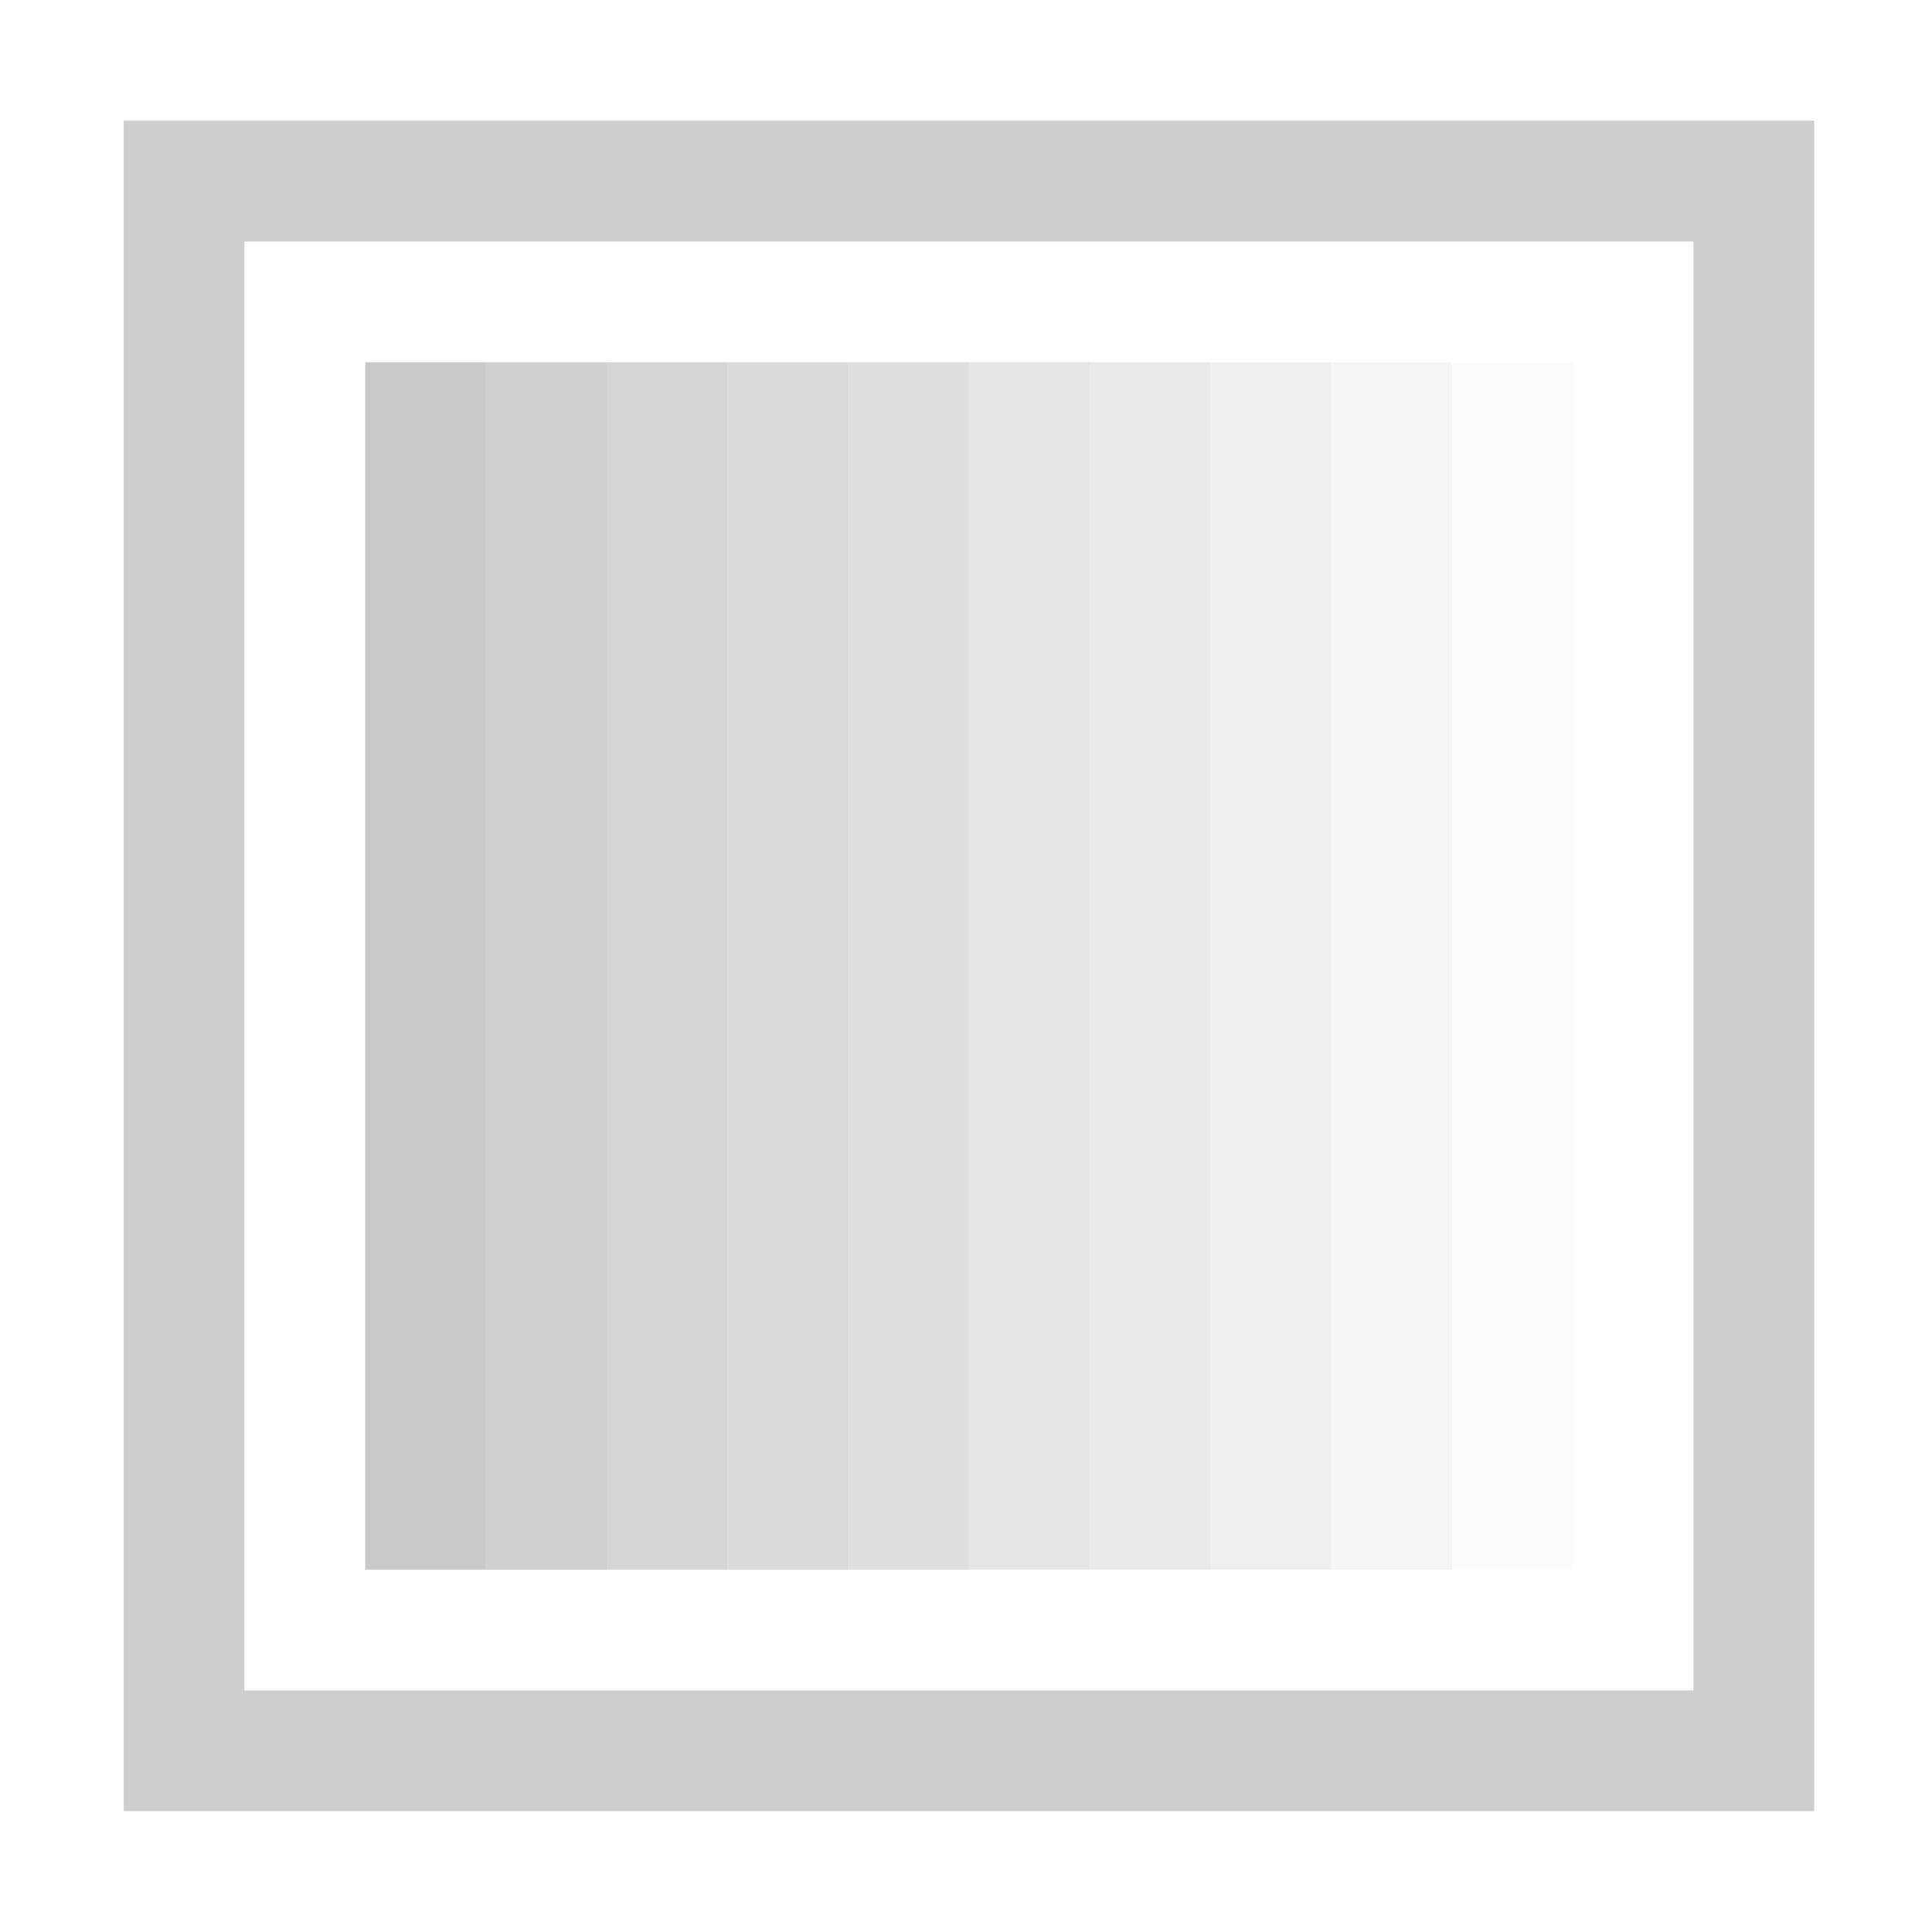
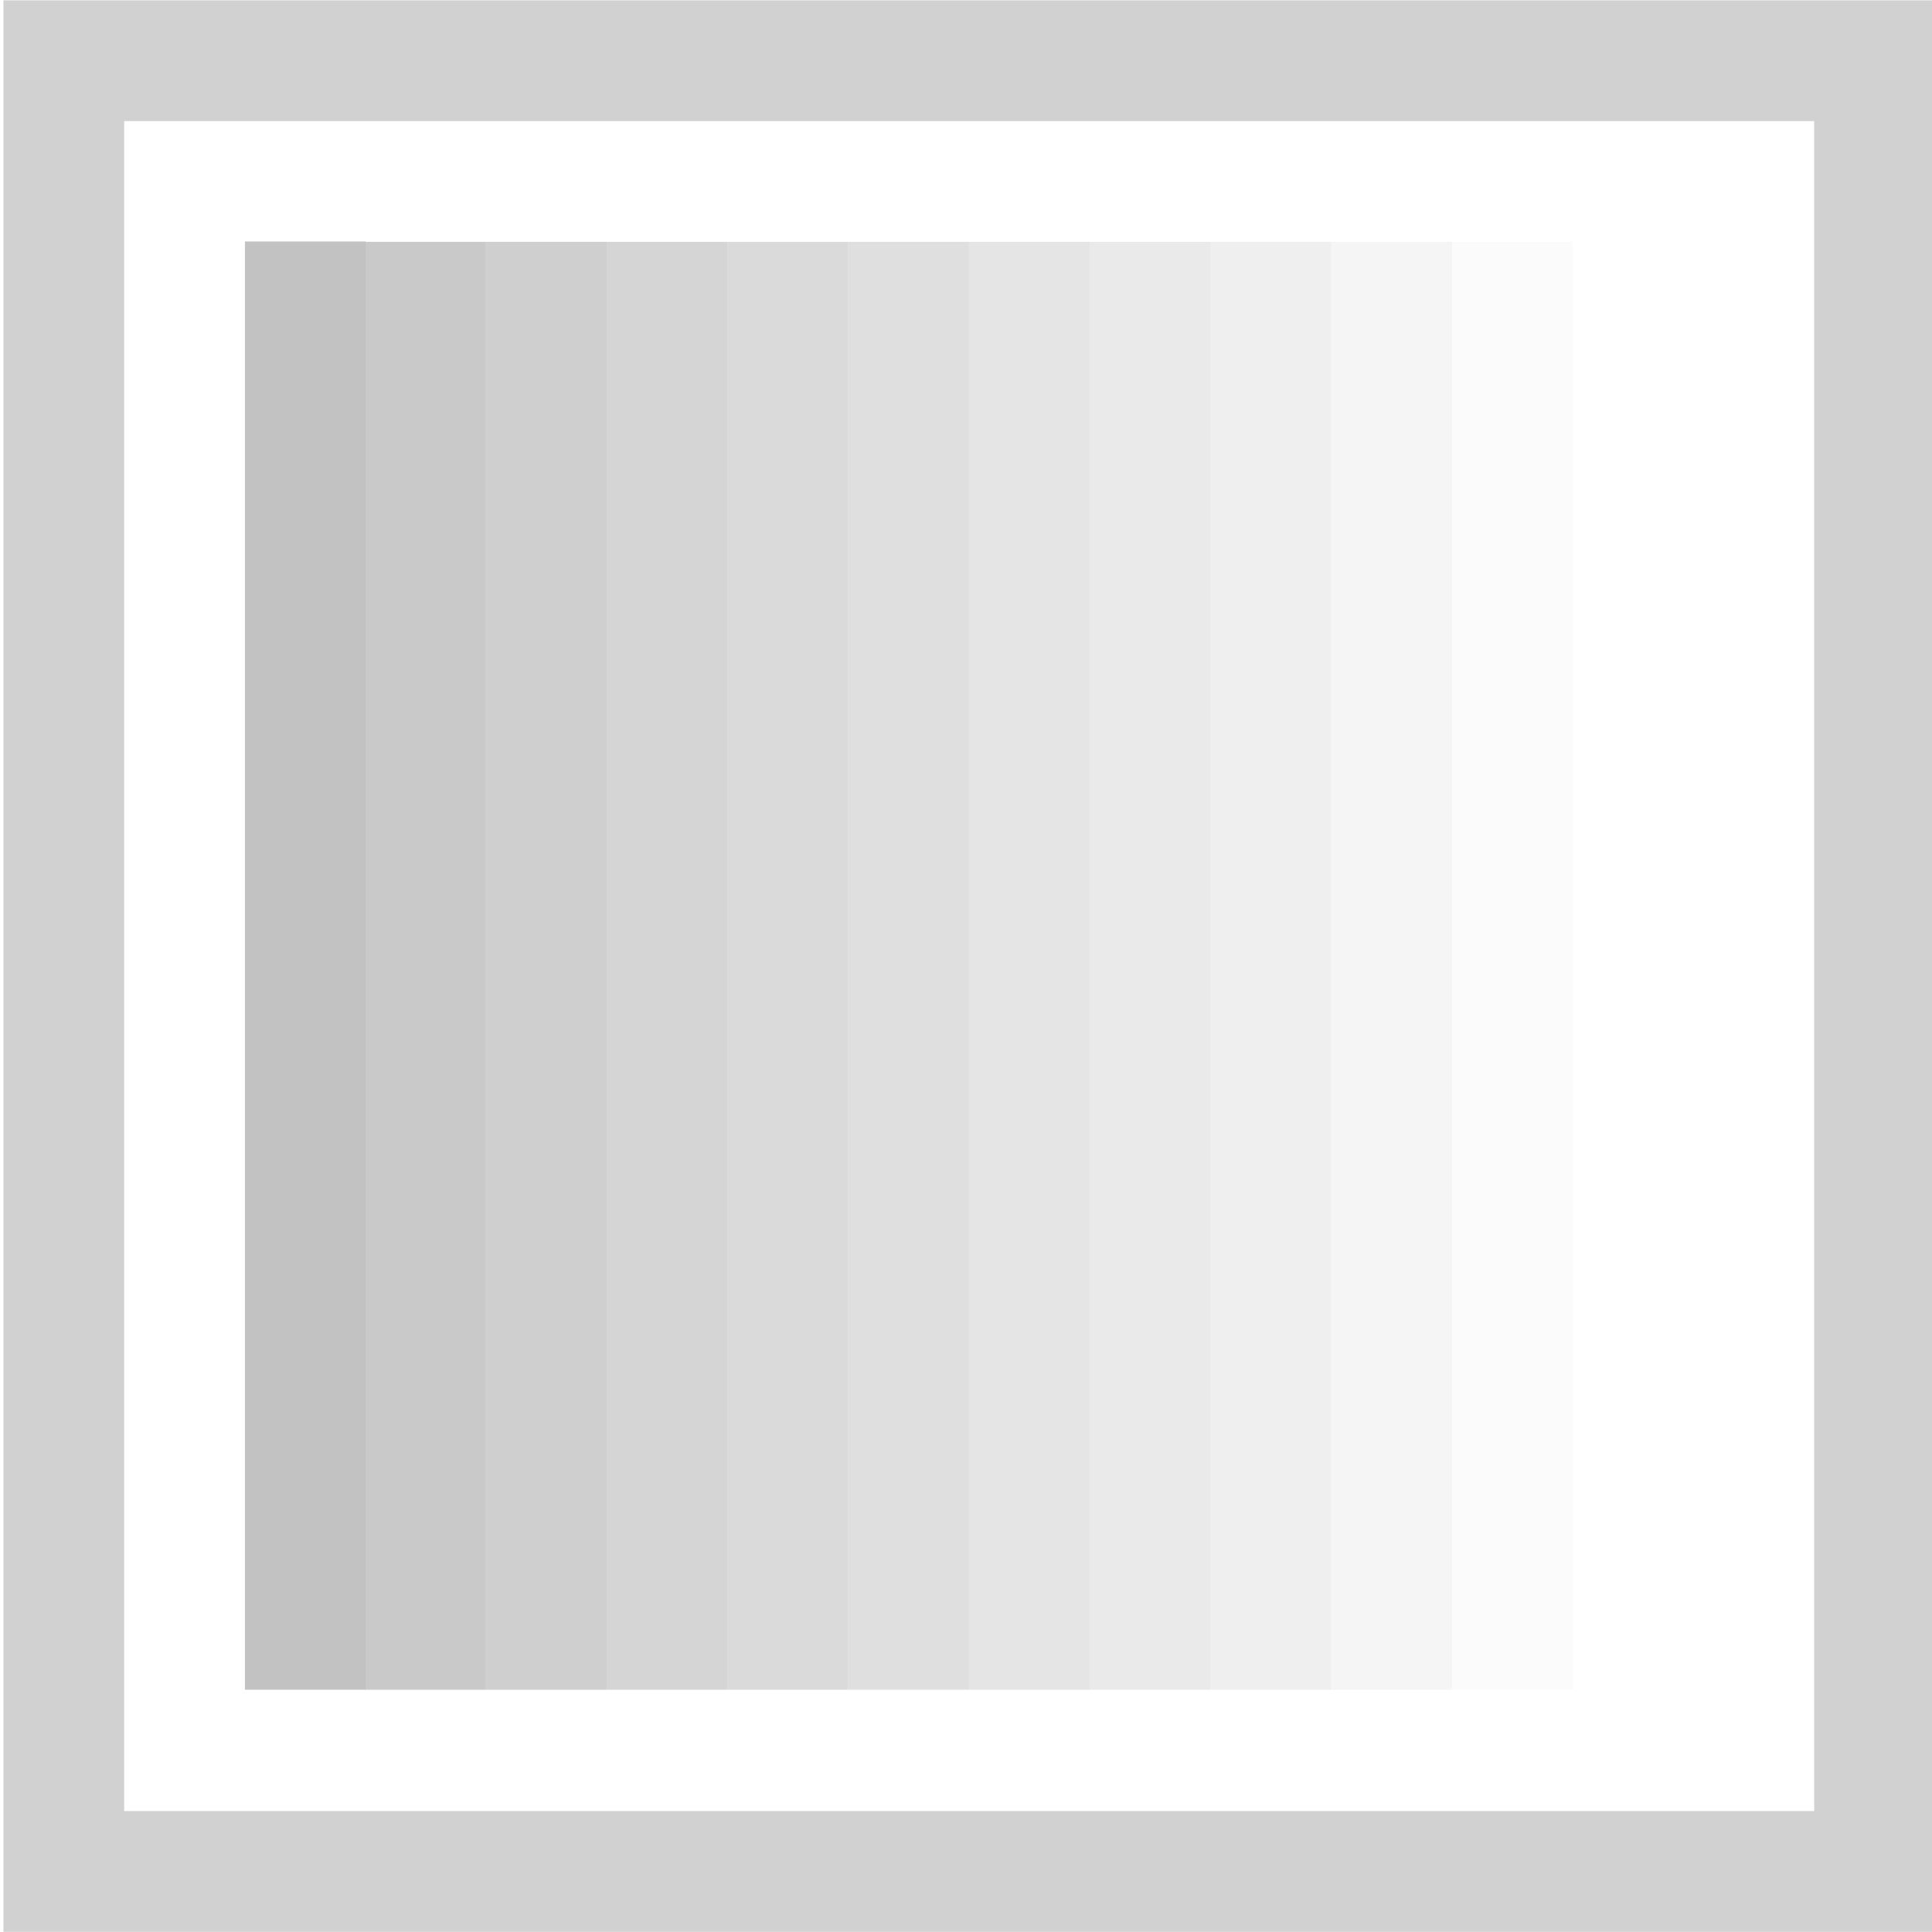
<svg xmlns="http://www.w3.org/2000/svg" xmlns:xlink="http://www.w3.org/1999/xlink" width="16" height="16" id="svg2" version="1.1">
  <defs id="defs4">
    <linearGradient id="linearGradient4490">
      <stop style="stop-color:#bebebe;stop-opacity:1;" offset="0" id="stop4492" />
      <stop style="stop-color:#bebebe;stop-opacity:0;" offset="1" id="stop4494" />
    </linearGradient>
    <linearGradient id="linearGradient3946">
      <stop id="stop3948" offset="0" style="stop-color:#000000;stop-opacity:0.747;" />
      <stop id="stop3950" offset="1" style="stop-color:#000000;stop-opacity:0.024;" />
    </linearGradient>
    <linearGradient id="linearGradient3830-9">
      <stop style="stop-color:#000000;stop-opacity:0.747;" offset="0" id="stop3832-7" />
      <stop style="stop-color:#000000;stop-opacity:0.024;" offset="1" id="stop3834-5" />
    </linearGradient>
    <linearGradient id="linearGradient3984">
      <stop style="stop-color:#f4deba;stop-opacity:1;" offset="0" id="stop3986" />
      <stop style="stop-color:#de9625;stop-opacity:0;" offset="1" id="stop3988" />
    </linearGradient>
    <linearGradient xlink:href="#linearGradient4490" id="linearGradient4496" x1="2.024" y1="8" x2="14.024" y2="8" gradientUnits="userSpaceOnUse" />
  </defs>
  <g id="layer1" transform="translate(-31.97559,-220.3622)">
-     <path style="font-size:medium;font-style:normal;font-variant:normal;font-weight:normal;font-stretch:normal;text-indent:0;text-align:start;text-decoration:none;line-height:normal;letter-spacing:normal;word-spacing:normal;text-transform:none;direction:ltr;block-progression:tb;writing-mode:lr-tb;text-anchor:start;baseline-shift:baseline;color:#000000;fill:#bebebe;fill-opacity:1;stroke:none;stroke-width:1;marker:none;visibility:visible;display:inline;overflow:visible;enable-background:accumulate;font-family:Sans;-inkscape-font-specification:Sans;opacity:0.75" d="m 33,221.362 0,0.5 0,13 0,0.5 0.5,0 13,0 0.5,0 0,-0.5 0,-13 0,-0.5 -0.5,0 -13,0 z m 1,1 12,0 0,12 -12,0 z" id="rect4498" />
-     <path id="path4509" d="m 36,223.362 0,10 -1,0 0,-10" style="opacity:0.83;fill:#bebebe;fill-opacity:1;stroke:none" />
-     <path style="opacity:0.74;fill:#bebebe;fill-opacity:1;stroke:none" d="m 37,223.362 0,10 -1,0 0,-10" id="path4511" />
-     <path id="path4513" d="m 37,223.362 1,0 0,10 -1,0" style="opacity:0.65;fill:#bebebe;fill-opacity:1;stroke:none" />
-     <path style="opacity:0.57;fill:#bebebe;fill-opacity:1;stroke:none" d="m 38,223.362 1,0 0,10 -1,0" id="path4515" />
-     <path id="path4517" d="m 39,223.362 1,0 0,10 -1,0" style="opacity:0.49;fill:#bebebe;fill-opacity:1;stroke:none" />
-     <path style="opacity:0.4;fill:#bebebe;fill-opacity:1;stroke:none" d="m 40,223.362 1,0 0,10 -1,0" id="path4519" />
-     <path id="path4521" d="m 41,223.362 1,0 0,10 -1,0" style="opacity:0.32;fill:#bebebe;fill-opacity:1;stroke:none" />
-     <path style="opacity:0.24;fill:#bebebe;fill-opacity:1;stroke:none" d="m 42,223.362 1,0 0,10 -1,0" id="path4523" />
-     <path id="path4525" d="m 43,223.362 1,0 0,10 -1,0" style="opacity:0.16;fill:#bebebe;fill-opacity:1;stroke:none" />
-     <path style="opacity:0.07;fill:#bebebe;fill-opacity:1;stroke:none" d="m 44,223.362 1,0 0,10 -1,0" id="path4527" />
+     <path id="path4509" d="m 36,222.365 0,11.991 -1,0 0,-11.991" style="opacity:0.83;fill:#bebebe;fill-opacity:1;stroke:none" />
+     <path style="opacity:0.74;fill:#bebebe;fill-opacity:1;stroke:none" d="m 37,222.365 0,11.991 -1,0 0,-11.991" id="path4511" />
+     <path id="path4513" d="m 37,222.365 1,0 0,11.991 -1,0" style="opacity:0.65;fill:#bebebe;fill-opacity:1;stroke:none" />
+     <path style="opacity:0.57;fill:#bebebe;fill-opacity:1;stroke:none" d="m 38,222.365 1,0 0,11.991 -1,0" id="path4515" />
+     <path id="path4517" d="m 39,222.365 1,0 0,11.991 -1,0" style="opacity:0.49;fill:#bebebe;fill-opacity:1;stroke:none" />
+     <path style="opacity:0.4;fill:#bebebe;fill-opacity:1;stroke:none" d="m 40,222.365 1,0 0,11.991 -1,0" id="path4519" />
+     <path id="path4521" d="m 41,222.365 1,0 0,11.991 -1,0" style="opacity:0.32;fill:#bebebe;fill-opacity:1;stroke:none" />
+     <path style="opacity:0.24;fill:#bebebe;fill-opacity:1;stroke:none" d="m 42,222.365 1,0 0,11.991 -1,0" id="path4523" />
+     <path id="path4525" d="m 43,222.365 1,0 0,11.991 -1,0" style="opacity:0.16;fill:#bebebe;fill-opacity:1;stroke:none" />
+     <path style="opacity:0.07;fill:#bebebe;fill-opacity:1;stroke:none" d="m 44,222.365 1,0 0,11.991 -1,0" id="path4527" />
+     <path style="opacity:0.94;fill:#bebebe;fill-opacity:1;stroke:none" d="m 35.004,222.362 0,11.994 -1,0 0,-11.994" id="path5551" />
+     <path style="color:#000000;font-style:normal;font-variant:normal;font-weight:normal;font-stretch:normal;font-size:medium;line-height:normal;font-family:sans-serif;text-indent:0;text-align:start;text-decoration:none;text-decoration-line:none;text-decoration-style:solid;text-decoration-color:#000000;letter-spacing:normal;word-spacing:normal;text-transform:none;direction:ltr;block-progression:tb;writing-mode:lr-tb;baseline-shift:baseline;text-anchor:start;white-space:normal;clip-rule:nonzero;display:inline;overflow:visible;visibility:visible;opacity:0.7;isolation:auto;mix-blend-mode:normal;color-interpolation:sRGB;color-interpolation-filters:linearRGB;solid-color:#000000;solid-opacity:1;fill:#bebebe;fill-opacity:1;fill-rule:nonzero;stroke:none;stroke-width:1;stroke-linecap:round;stroke-linejoin:miter;stroke-miterlimit:4;stroke-dasharray:none;stroke-dashoffset:0;stroke-opacity:1;color-rendering:auto;image-rendering:auto;shape-rendering:auto;text-rendering:auto;enable-background:accumulate" d="m 32.004,220.365 0,0.5 0,15.496 15.996,0 0,-15.996 -15.996,0 z m 1,1 13.996,0 0,13.996 -13.996,0 0,-13.996 z" id="rect5553" />
  </g>
</svg>
